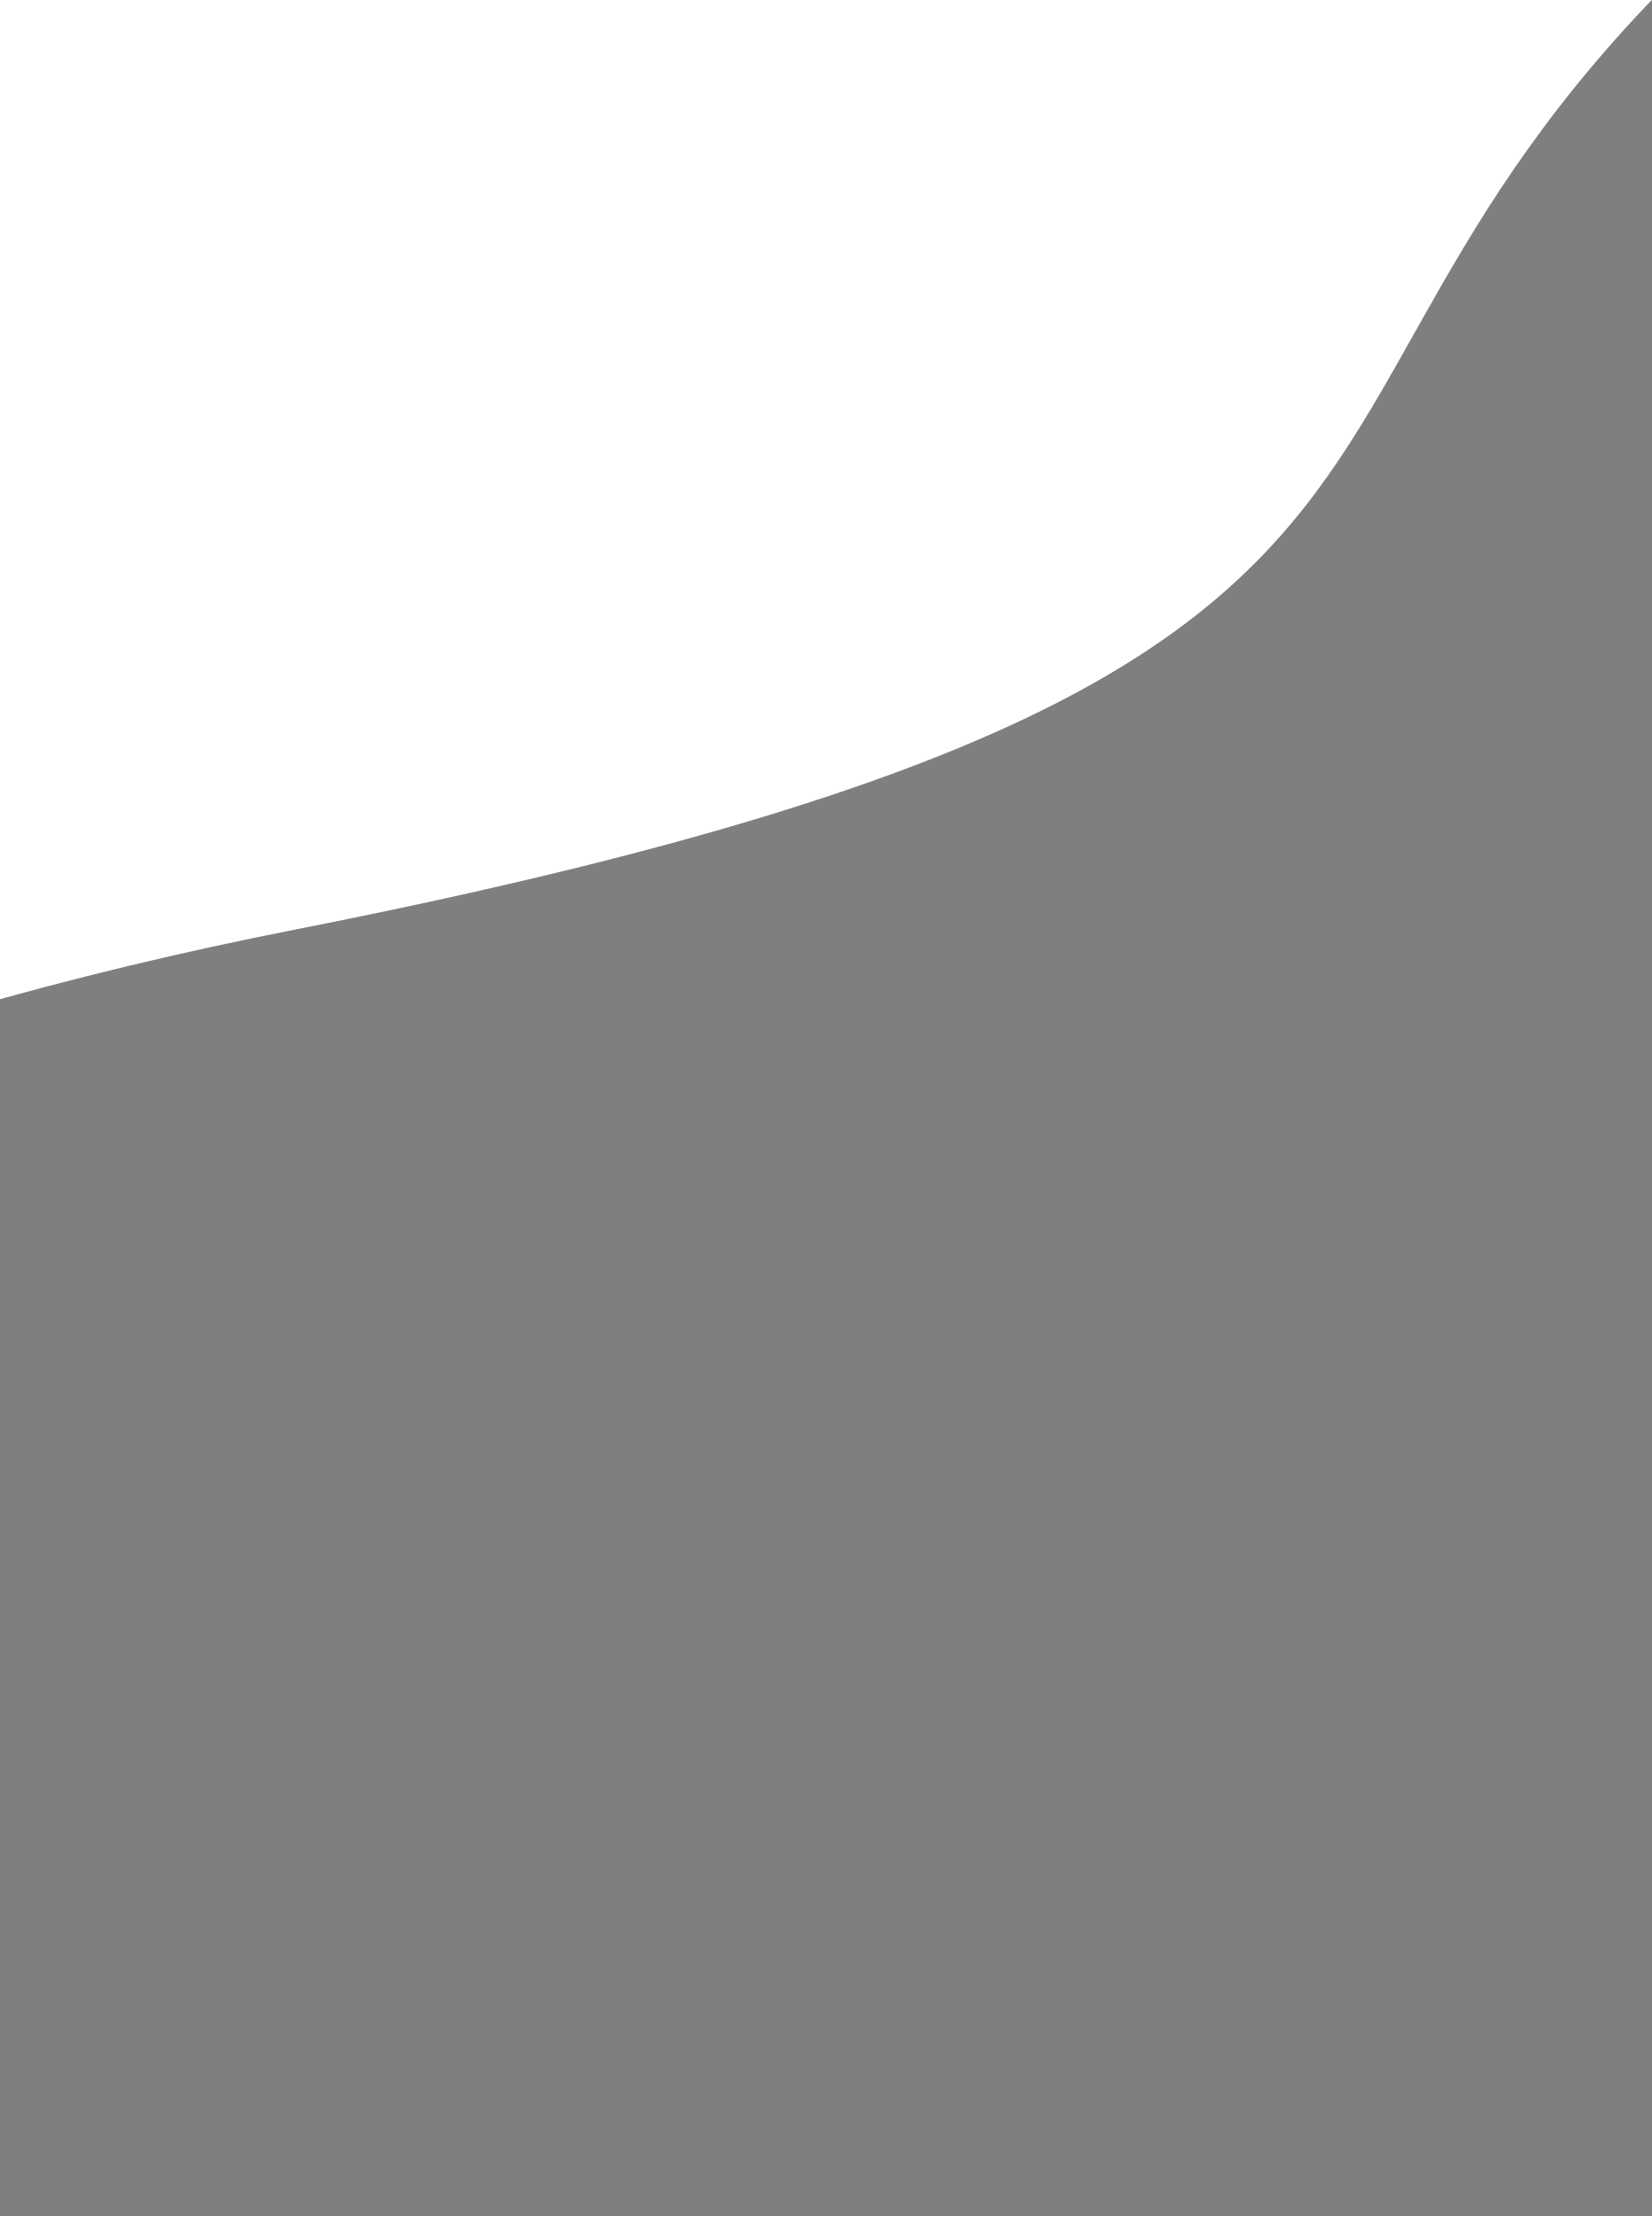
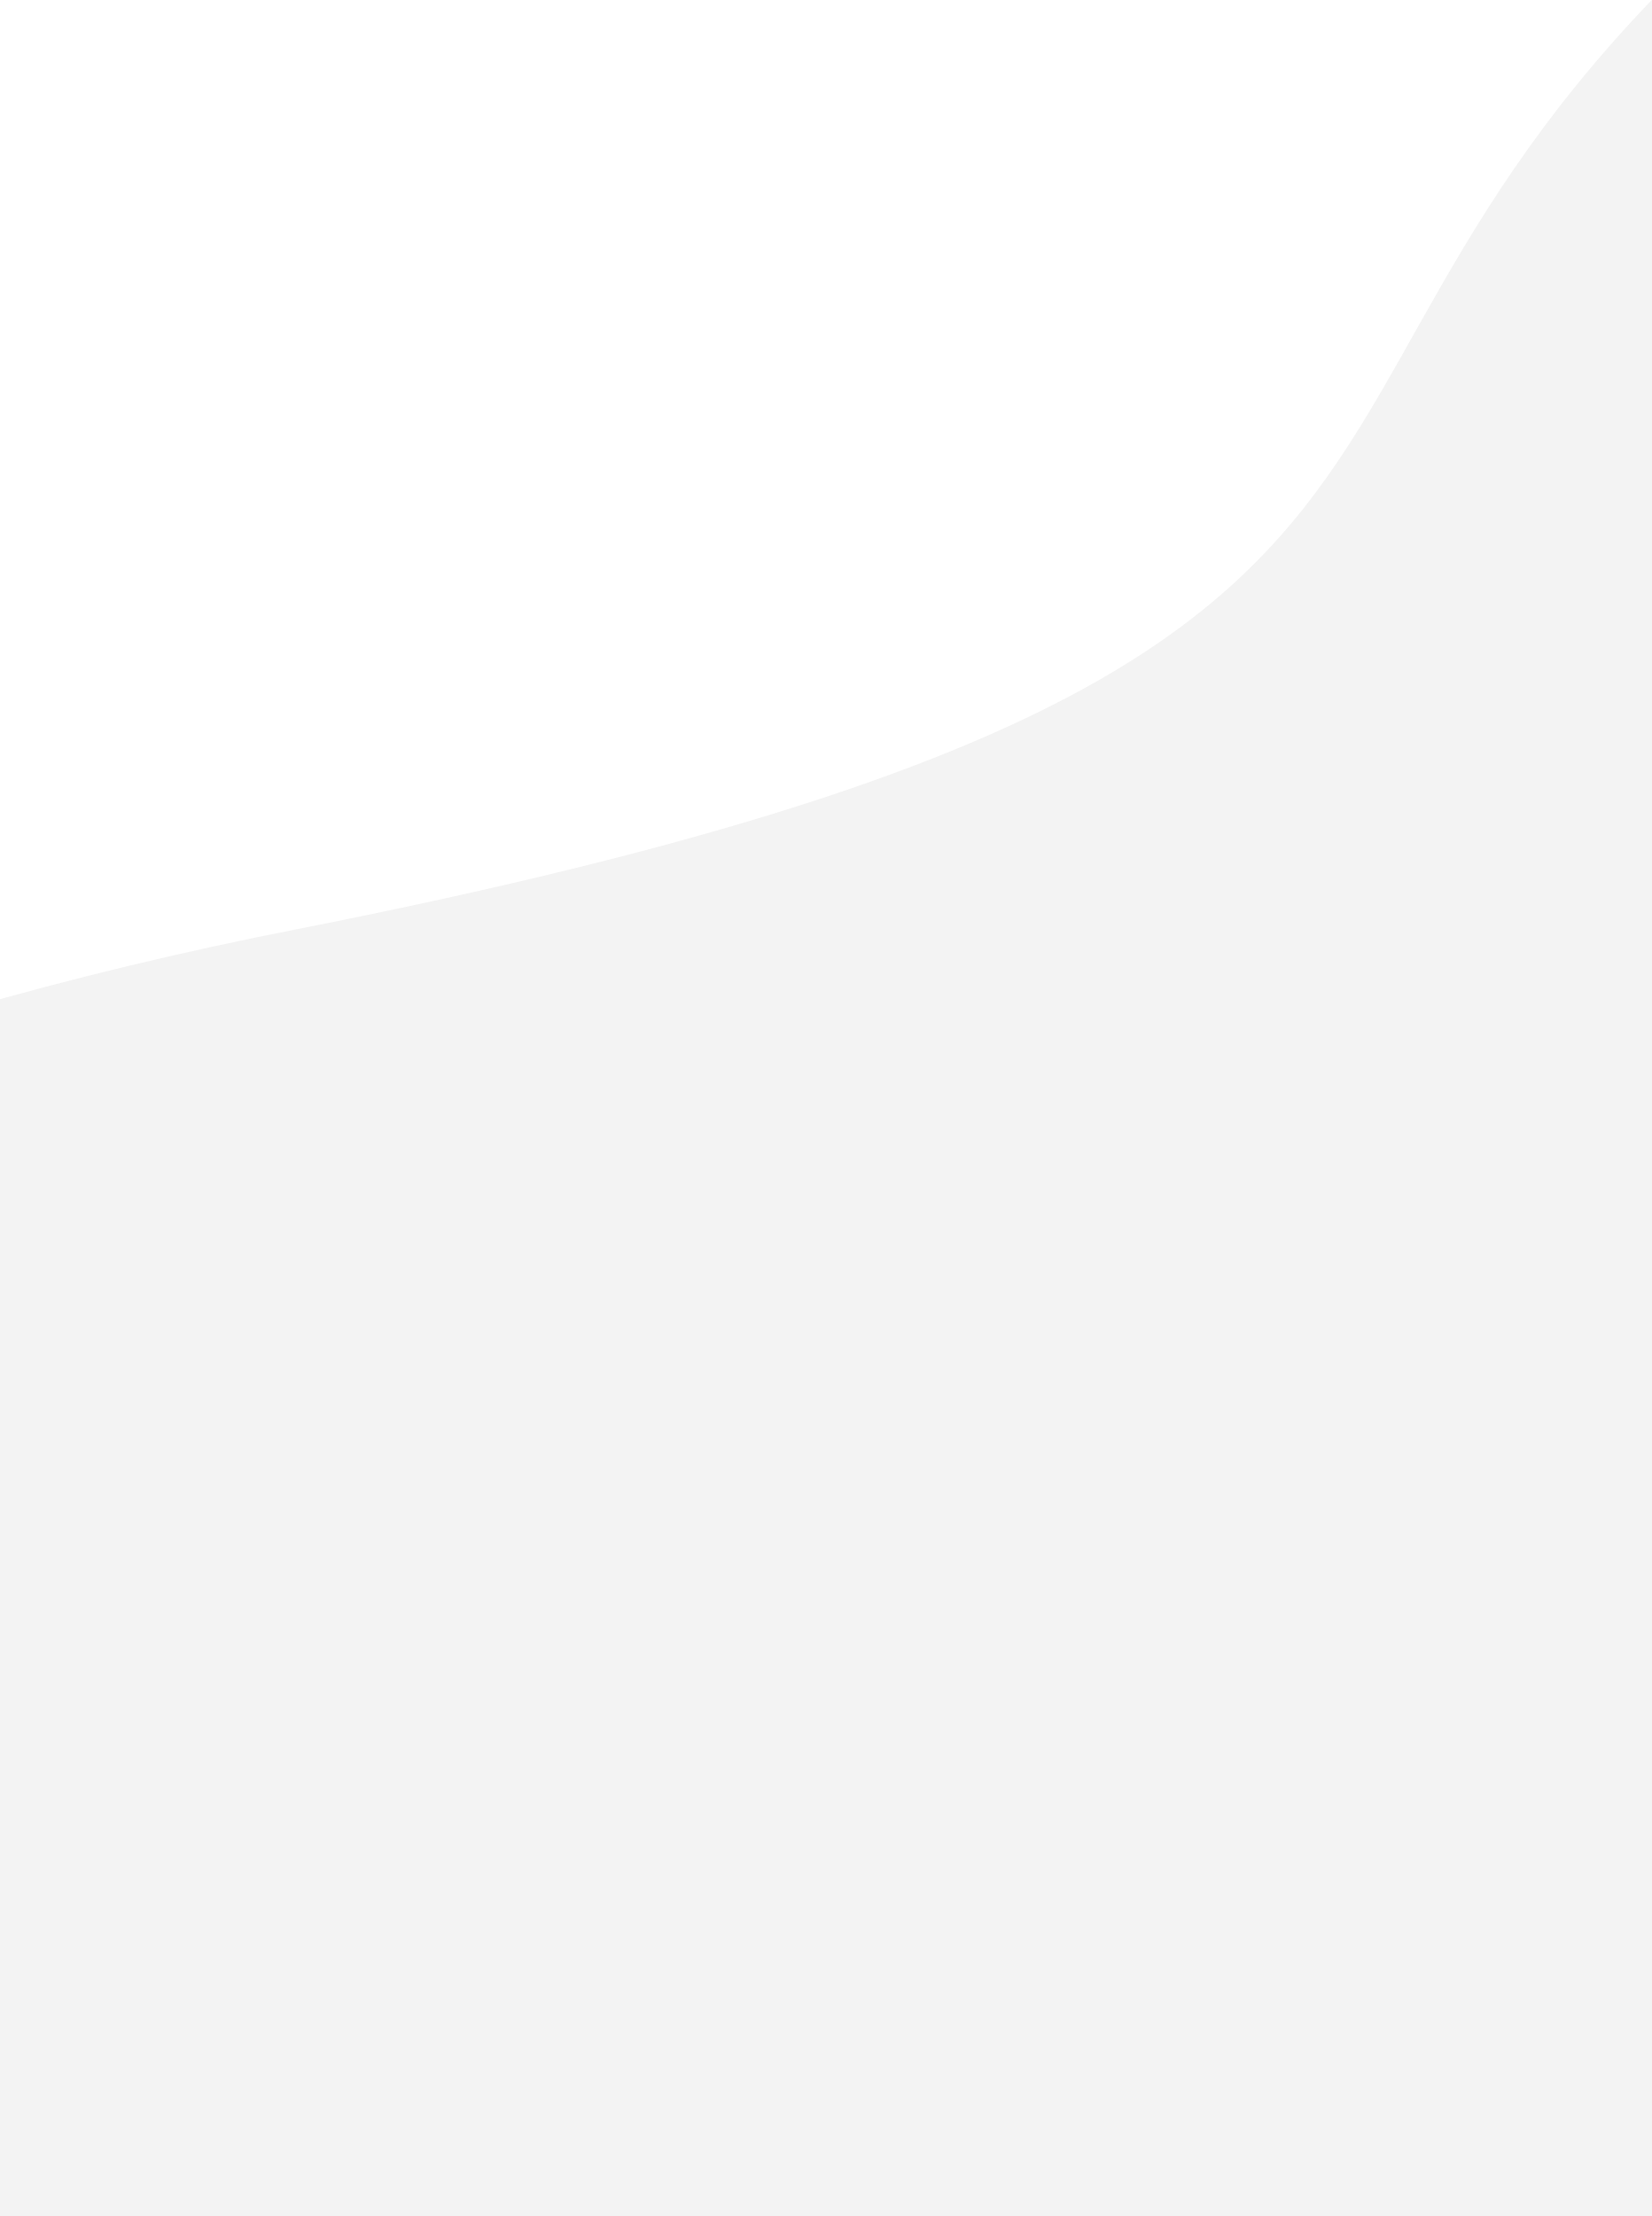
<svg xmlns="http://www.w3.org/2000/svg" width="375" height="503">
  <defs>
    <linearGradient x1="100%" y1="69.237%" x2="9.399%" y2="32.159%" id="a">
      <stop stop-color="#8A4389" stop-opacity="0" offset="0%" />
      <stop stop-color="#512051" offset="100%" />
      <stop stop-color="#512051" offset="100%" />
      <stop stop-color="#512051" offset="100%" />
    </linearGradient>
  </defs>
-   <path d="M-355 1530c74.356-153.934 215.022-251.268 422-292 310.466-61.099 192.94-122.724 345.47-245.025C514.157 911.442 620 866.116 730 857v673H-355z" transform="translate(0 -1027)" fill="black" fill-rule="evenodd" opacity="0.5" />
+   <path d="M-355 1530c74.356-153.934 215.022-251.268 422-292 310.466-61.099 192.94-122.724 345.47-245.025C514.157 911.442 620 866.116 730 857v673H-355z" transform="translate(0 -1027)" fill="gray" fill-rule="evenodd" opacity="0.1" />
</svg>
